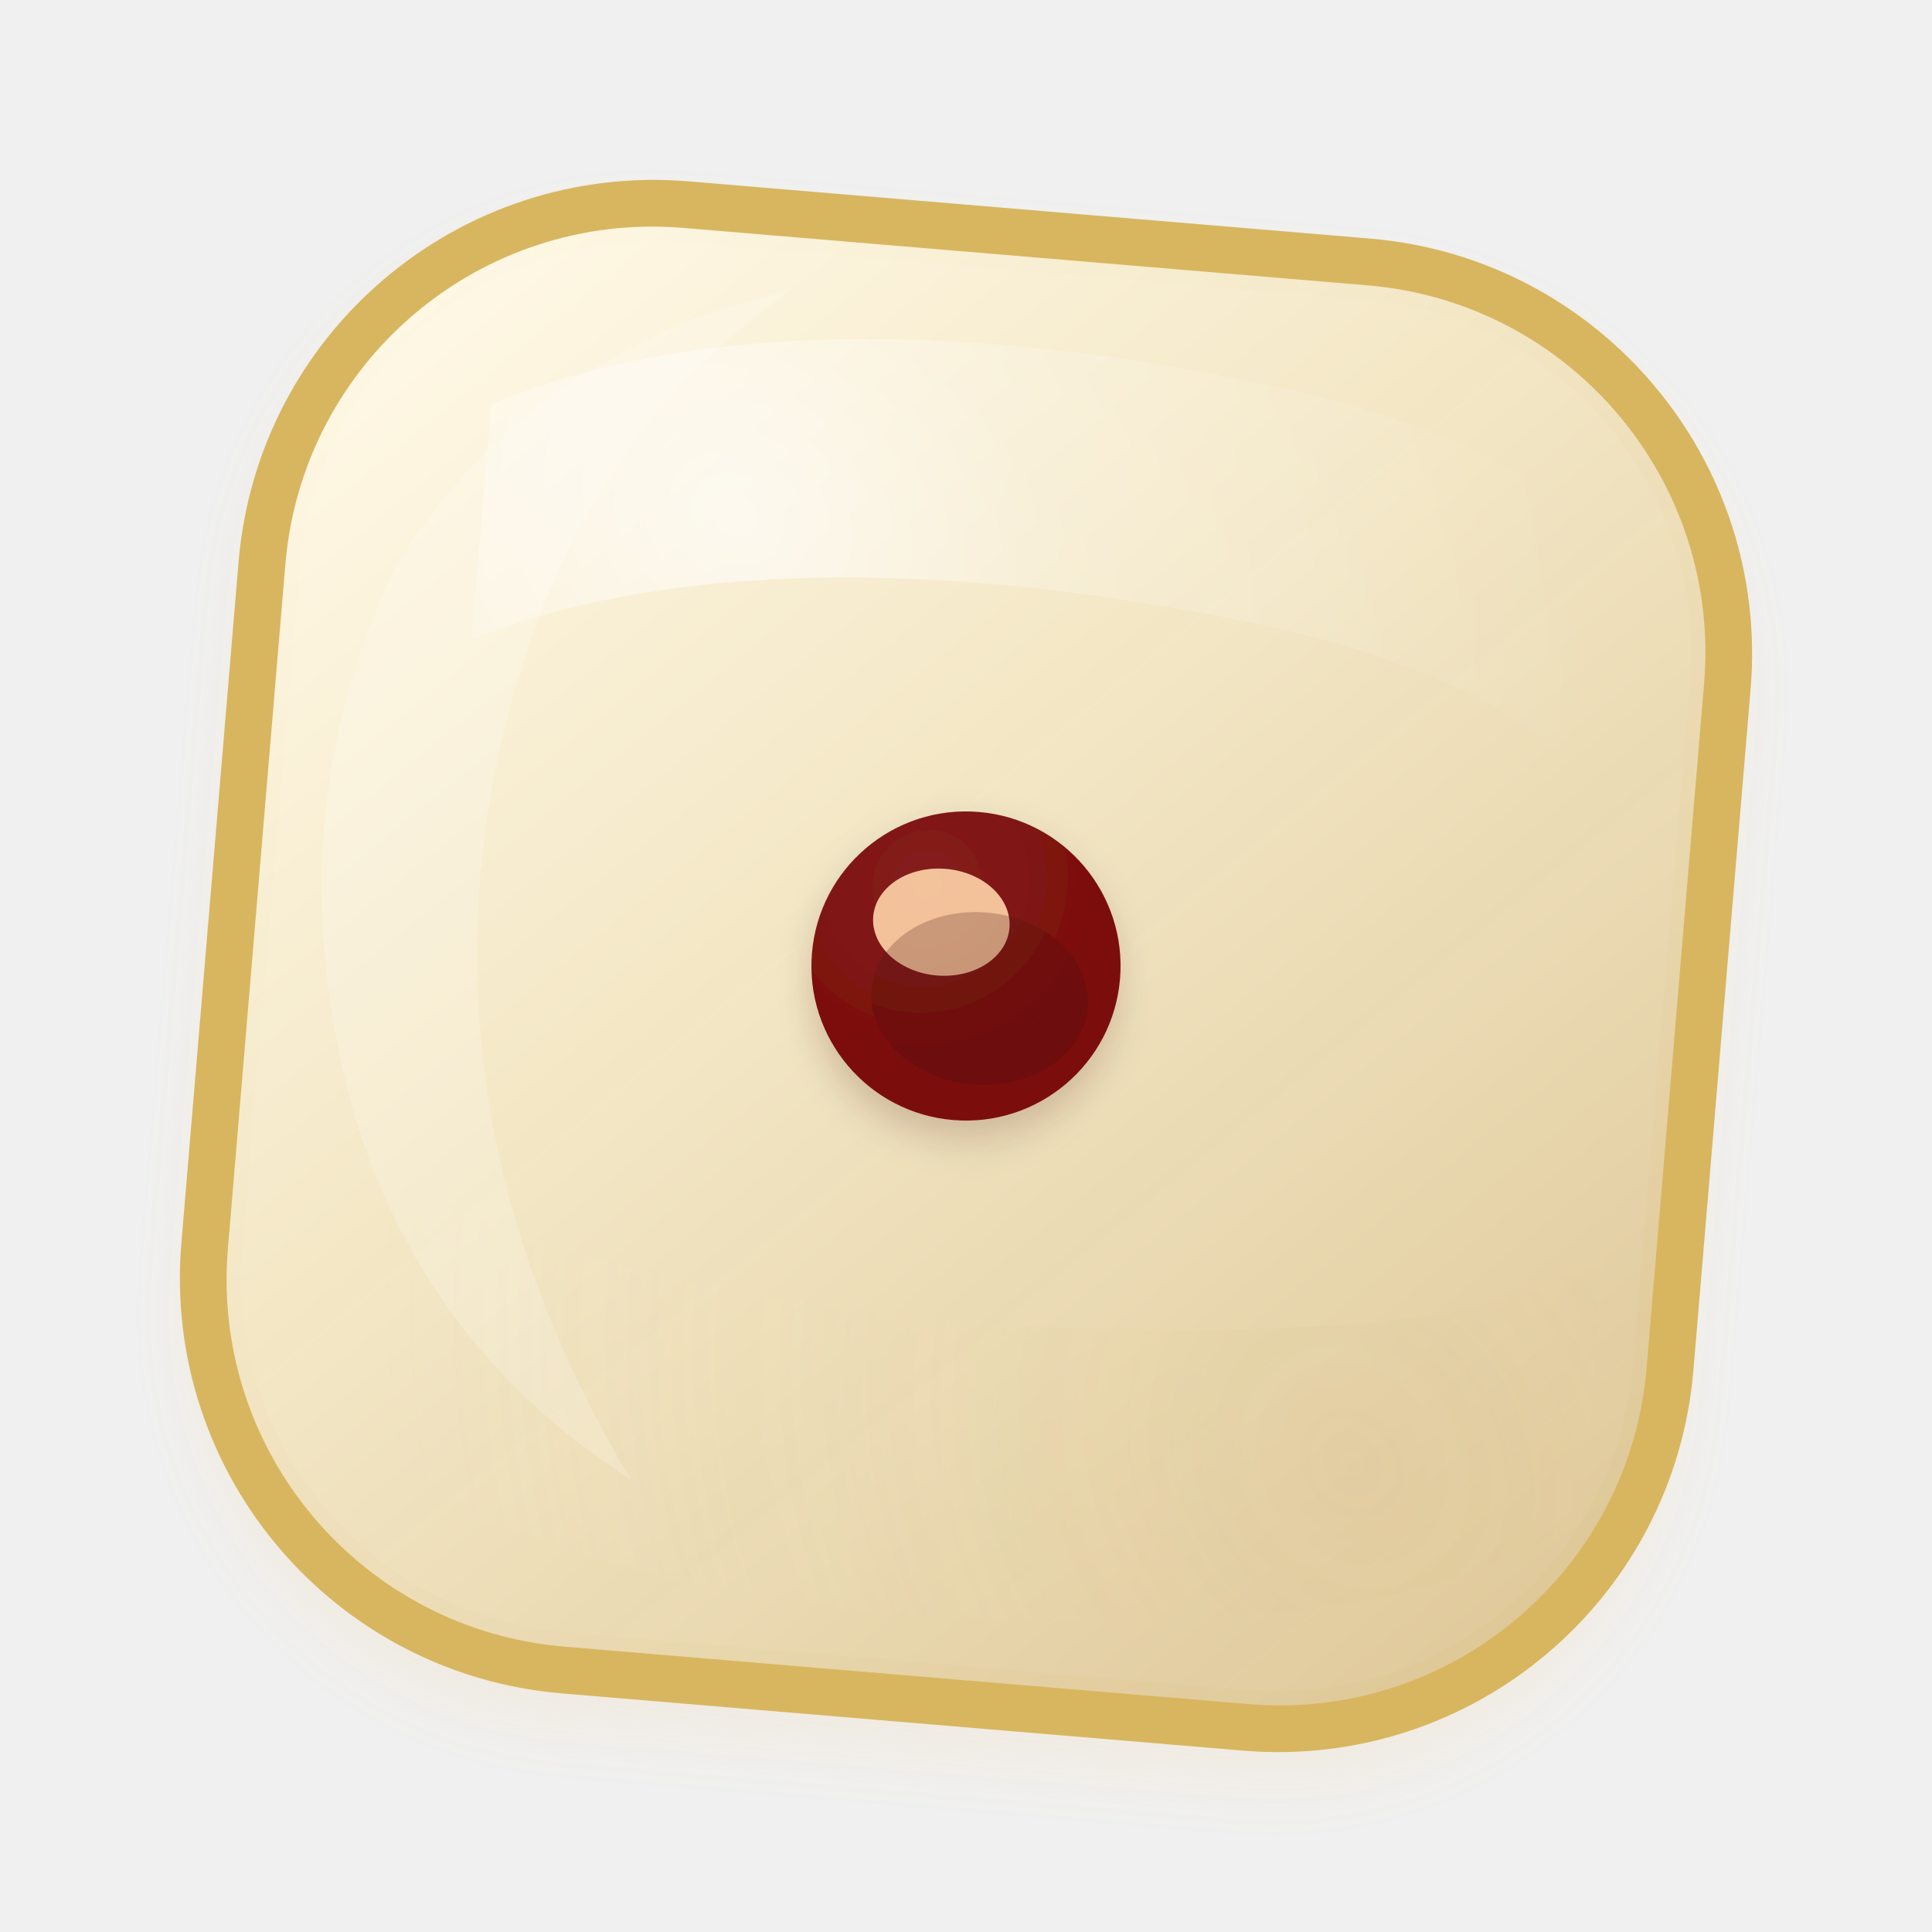
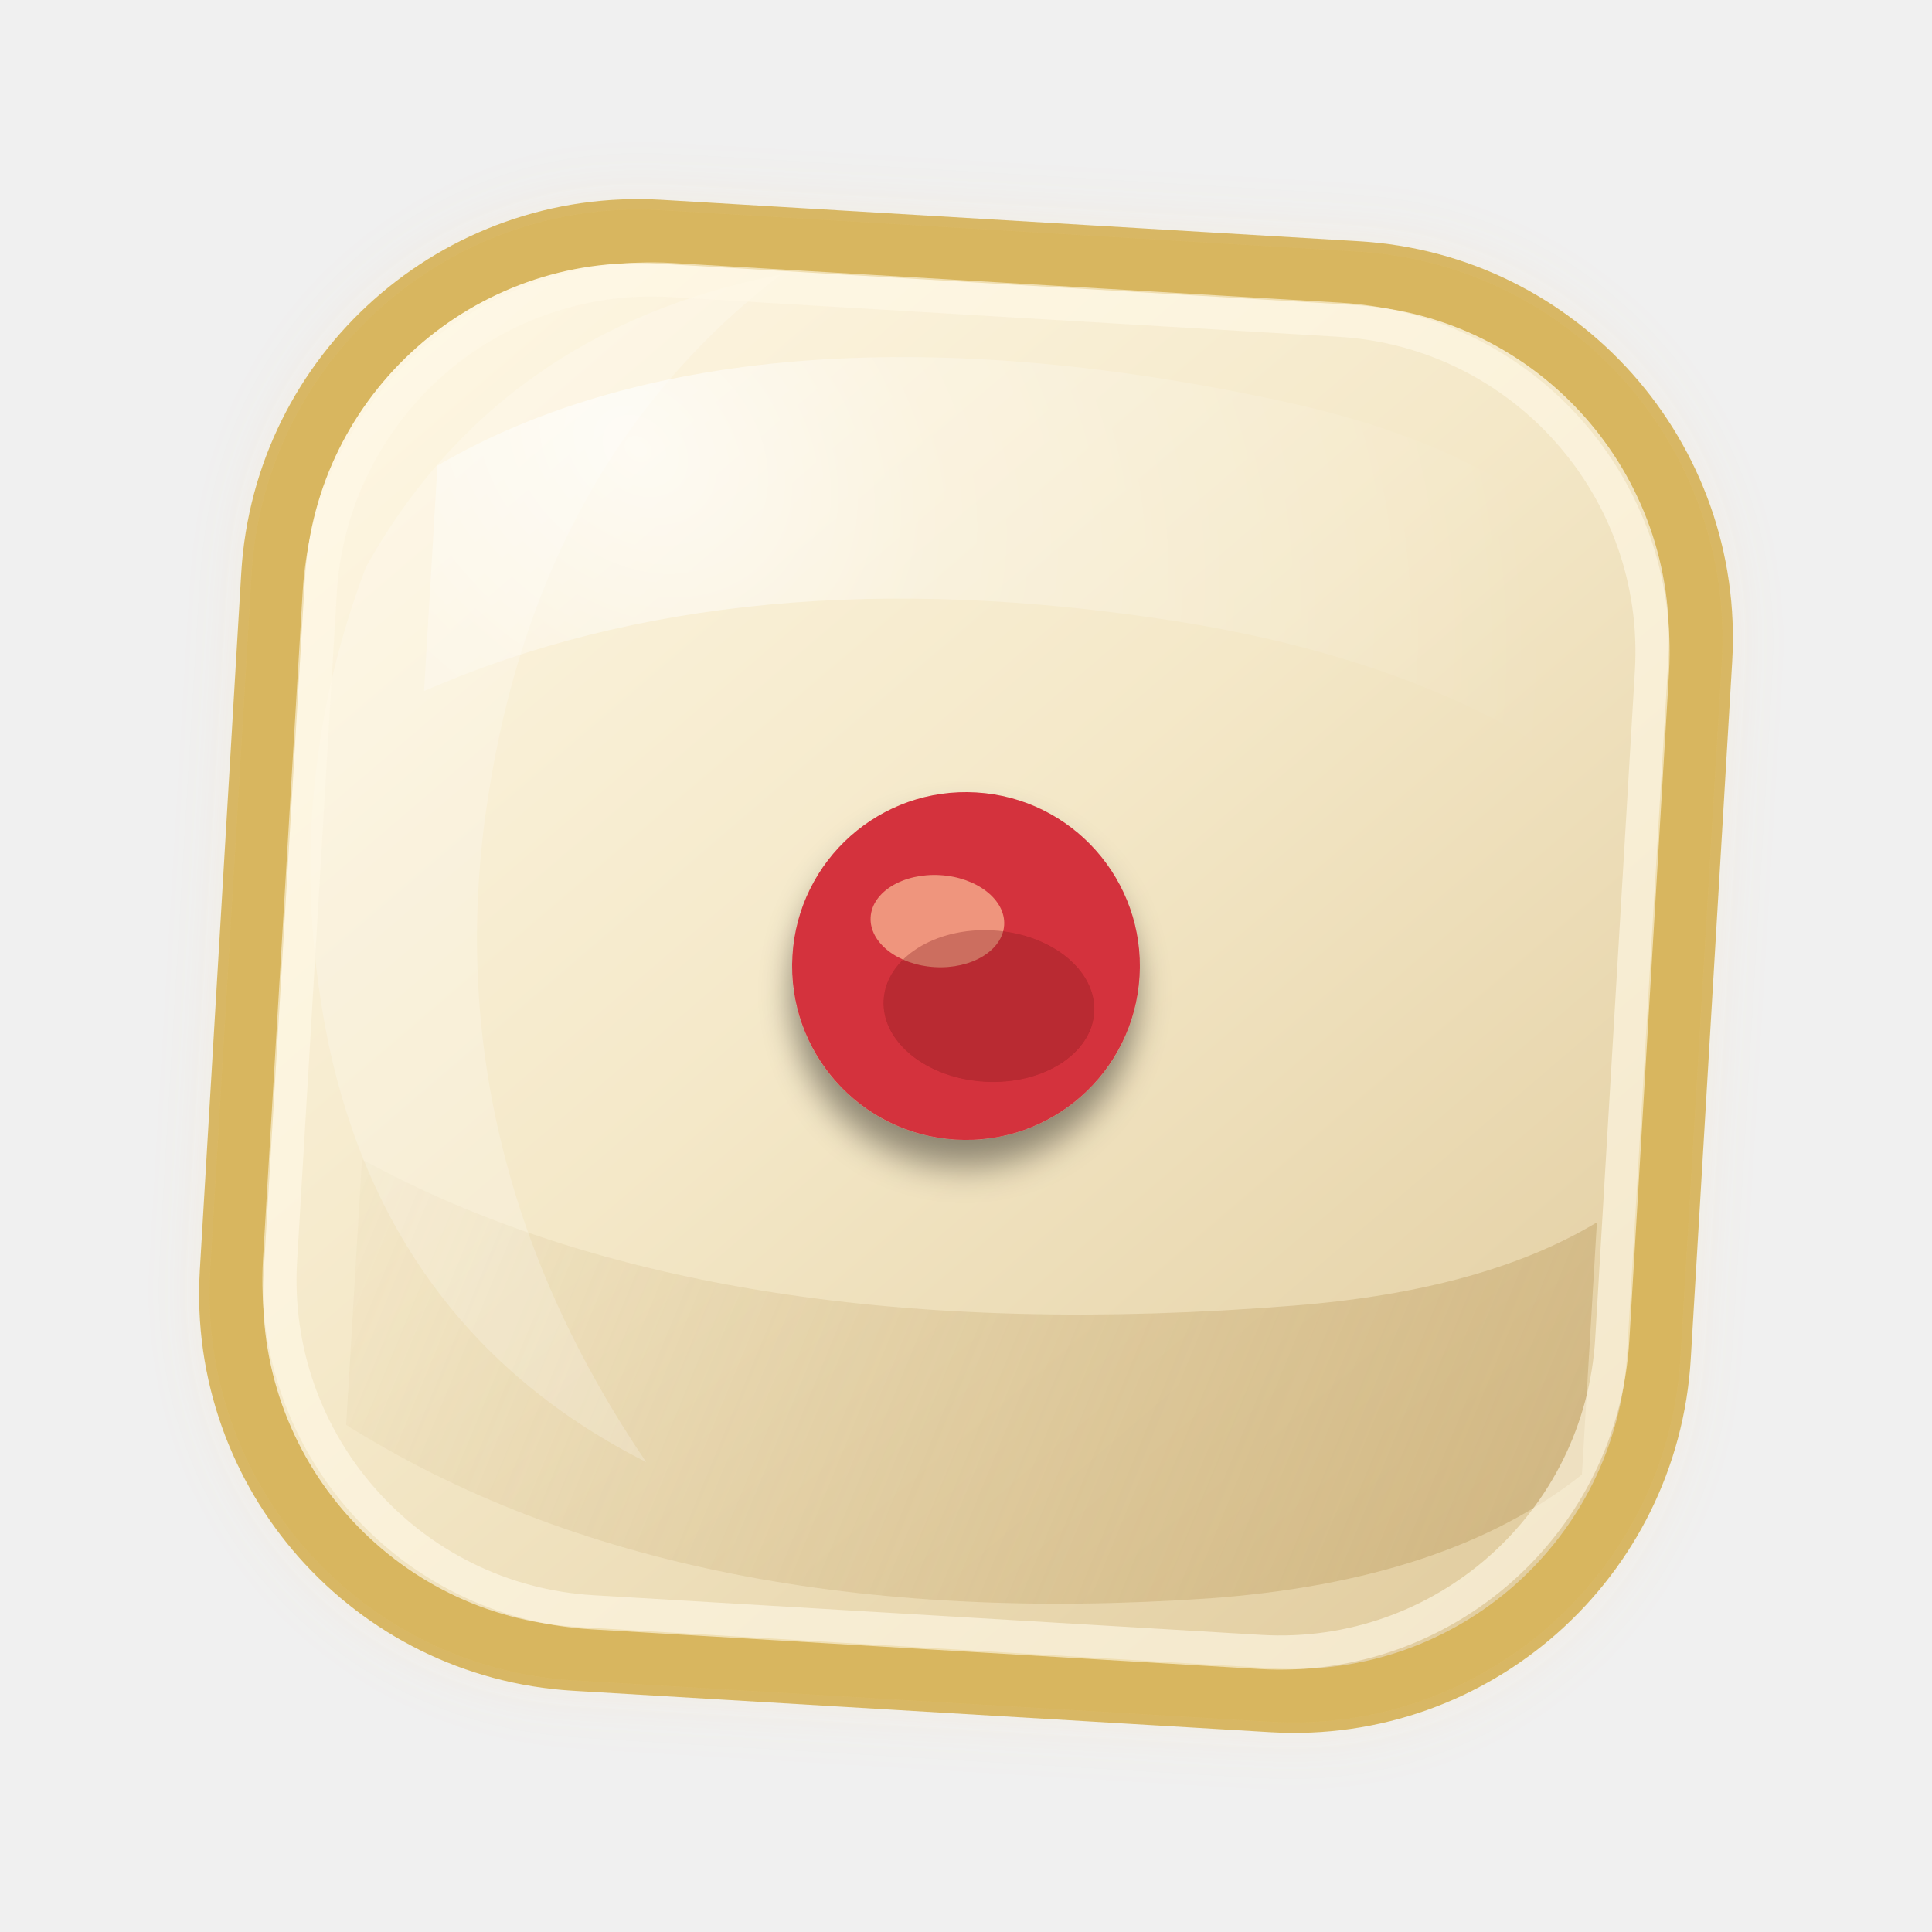
<svg xmlns="http://www.w3.org/2000/svg" preserveAspectRatio="xMidYMid meet" width="100%" height="100%" viewBox="0 0 26 26" fill="none">
  <defs>
-     <linearGradient id="dieTopLight" x1="4.9" y1="4.6" x2="21.1" y2="21.4" gradientUnits="userSpaceOnUse">
-       <stop offset="0" stop-color="#FFF8E6" stop-opacity="0.98" />
-       <stop offset="0.38" stop-color="#F4E8C8" stop-opacity="0.98" />
-       <stop offset="1" stop-color="#DFC99A" stop-opacity="0.96" />
+     <linearGradient id="dieFaceBevel" x1="4.1" y1="3.8" x2="22.1" y2="22.5" gradientUnits="userSpaceOnUse">
+       <stop offset="0" stop-color="#FFF8E6" />
+       <stop offset="0.46" stop-color="#F4E8C8" />
+       <stop offset="1" stop-color="#DFC99A" />
    </linearGradient>
-     <radialGradient id="bodyGloss" cx="0" cy="0" r="1" gradientUnits="userSpaceOnUse" gradientTransform="translate(9.4 7.2) rotate(37.8) scale(12.6 10.2)">
-       <stop offset="0" stop-color="#FFFFFF" stop-opacity="0.84" />
-       <stop offset="0.36" stop-color="#FFFFFF" stop-opacity="0.3" />
+     <radialGradient id="dieFaceGloss" cx="0" cy="0" r="1" gradientUnits="userSpaceOnUse" gradientTransform="translate(8.2 6.3) rotate(38) scale(13.4 10.4)">
+       <stop offset="0" stop-color="#FFFFFF" stop-opacity="0.82" />
+       <stop offset="0.34" stop-color="#FFFFFF" stop-opacity="0.32" />
      <stop offset="1" stop-color="#FFFFFF" stop-opacity="0" />
    </radialGradient>
-     <radialGradient id="bodyDepth" cx="0" cy="0" r="1" gradientUnits="userSpaceOnUse" gradientTransform="translate(18.7 19.2) rotate(-128.4) scale(14.8 12.6)">
-       <stop offset="0" stop-color="#D8C08A" stop-opacity="0.18" />
-       <stop offset="1" stop-color="#FFF6DA" stop-opacity="0" />
-     </radialGradient>
-     <radialGradient id="pipGloss" cx="0" cy="0" r="1" gradientUnits="userSpaceOnUse" gradientTransform="translate(12.38 11.94) rotate(134.6) scale(3.34 3.2)">
-       <stop offset="0" stop-color="#FFFFFF" stop-opacity="0.22" />
-       <stop offset="0.48" stop-color="#FFFFFF" stop-opacity="0.08" />
-       <stop offset="1" stop-color="#7B0D0B" stop-opacity="0" />
-     </radialGradient>
-     <filter id="dieShadow" x="-44%" y="-44%" width="188%" height="200%" color-interpolation-filters="sRGB">
-       <feDropShadow dx="0" dy="1.9" stdDeviation="1.42" flood-color="#D9C57B" flood-opacity="0.18" />
-       <feDropShadow dx="0" dy="0.5" stdDeviation="0.32" flood-color="#F2C86F" flood-opacity="0.1" />
+     <linearGradient id="dieLowerEdge" x1="5" y1="16" x2="21.8" y2="21.8" gradientUnits="userSpaceOnUse">
+       <stop offset="0" stop-color="#B99757" stop-opacity="0.04" />
+       <stop offset="1" stop-color="#B99757" stop-opacity="0.44" />
+     </linearGradient>
+     <filter id="dieCastShadow" x="-42%" y="-42%" width="184%" height="196%" color-interpolation-filters="sRGB">
+       <feDropShadow dx="0" dy="1.8" stdDeviation="1.15" flood-color="#3D0706" flood-opacity="0.26" />
+       <feDropShadow dx="0" dy="0" stdDeviation="0.38" flood-color="#F2C86F" flood-opacity="0.12" />
    </filter>
-     <filter id="innerShadow" x="-20%" y="-20%" width="140%" height="140%" color-interpolation-filters="sRGB">
-       <feOffset dx="0" dy="0.45" />
-       <feGaussianBlur stdDeviation="0.58" />
-       <feComposite in2="SourceAlpha" operator="arithmetic" k2="-1" k3="1" />
-       <feColorMatrix type="matrix" values="0 0 0 0 0.14 0 0 0 0 0.42 0 0 0 0 0.28 0 0 0 0.12 0" />
-       <feBlend in2="SourceGraphic" mode="multiply" />
-     </filter>
-     <filter id="pipShadow-0" x="-120%" y="-120%" width="340%" height="340%" color-interpolation-filters="sRGB">
-       <feDropShadow dx="0" dy="0.24" stdDeviation="0.24" flood-color="#3D0706" flood-opacity="0.18" />
+     <filter id="pipInset" x="-90%" y="-90%" width="280%" height="280%" color-interpolation-filters="sRGB">
+       <feDropShadow dx="0" dy="0.35" stdDeviation="0.22" flood-color="#000000" flood-opacity="0.42" />
    </filter>
  </defs>
-   <g filter="url(#dieShadow)" transform="rotate(4.8 13 13)">
-     <rect x="3.2" y="3.2" width="19.6" height="19.6" rx="5.2" fill="#F7F0D8" stroke="#D8B65E" stroke-width="0.82" />
-     <rect x="3.42" y="3.42" width="19.16" height="19.16" rx="4.96" fill="url(#dieTopLight)" />
-     <path d="M6 6C8.42 4.74 12.04 4.3 16.48 4.88C18.96 5.2 20.62 5.92 21.64 7.1V10.24C20.62 9.12 18.96 8.38 16.48 8.08C12.04 7.54 8.42 7.96 6 9.18V6Z" fill="url(#bodyGloss)" opacity="0.74" />
-     <path d="M5.56 16.58C8.82 17.76 13.1 18.12 18.24 17.42C19.72 17.22 20.98 16.82 21.88 16.18V19.7C20.86 20.5 19.48 21.08 17.72 21.36C12.76 22.14 8.64 21.76 5.56 20.36V16.58Z" fill="url(#bodyDepth)" opacity="0.86" />
-     <path d="M4.9 8.28C5.92 6.28 7.6 4.86 9.88 4.14C7.84 5.8 6.66 8.28 6.42 11.44C6.2 14.56 7.1 17.5 9.08 20.26C6.86 19.1 5.38 17.24 4.68 14.84C4.02 12.56 4.1 10.4 4.9 8.28Z" fill="#FFFFFF" opacity="0.18" />
-     <rect x="3.58" y="3.58" width="18.84" height="18.84" rx="4.86" filter="url(#innerShadow)" fill="transparent" />
-     <g filter="url(#pipShadow-0)">
-       <circle cx="13" cy="13" r="2.08" fill="#7B0D0B" />
-       <ellipse cx="12.62" cy="12.44" rx="0.92" ry="0.72" fill="#FFD2A4" opacity="0.9" />
-       <ellipse cx="13.22" cy="13.42" rx="1.46" ry="1.16" fill="#3D0706" opacity="0.24" />
-       <circle cx="13" cy="13" r="2.08" fill="url(#pipGloss)" opacity="0.34" />
+   <g data-dice-style="beveled-high-contrast" filter="url(#dieCastShadow)" transform="rotate(3.4 13 13)">
+     <rect x="2.95" y="2.95" width="20.1" height="20.1" rx="5.35" fill="#D8B65E" opacity="0.96" />
+     <rect x="3.45" y="3.45" width="19.1" height="19.1" rx="4.86" fill="url(#dieFaceBevel)" stroke="#D8B65E" stroke-width="0.72" />
+     <path d="M5.5 6.7C8.16 4.92 12.16 4.42 16.92 5.18C19.04 5.52 20.58 6.26 21.54 7.38V10.2C20.02 9.1 18.02 8.44 15.54 8.2C11.58 7.82 8.24 8.34 5.5 9.74V6.7Z" fill="url(#dieFaceGloss)" opacity="0.82" />
+     <path d="M5.04 16.08C8.3 17.62 12.54 18.02 17.68 17.3C19.4 17.06 20.72 16.6 21.68 15.94V19.34C20.52 20.38 18.88 21.02 16.78 21.3C12.12 21.9 8.18 21.38 5.04 19.66V16.08Z" fill="url(#dieLowerEdge)" />
+     <path d="M4.62 8.12C5.66 5.96 7.44 4.5 9.96 3.86C7.86 5.68 6.66 8.18 6.42 11.4C6.2 14.48 7.1 17.32 9.1 19.92C6.74 18.9 5.2 17.1 4.5 14.56C3.92 12.38 3.96 10.24 4.62 8.12Z" fill="#FFFFFF" opacity="0.2" />
+     <rect x="4.02" y="4.02" width="17.96" height="17.96" rx="4.48" stroke="#FFF8E6" stroke-width="0.46" opacity="0.62" />
+     <g class="pip pip-0" filter="url(#pipInset)">
+       <circle class="pip-core" cx="13" cy="13" r="2.34" fill="#D4333D" />
+       <ellipse cx="12.58" cy="12.42" rx="0.9" ry="0.62" fill="#FFD2A4" opacity="0.62" />
+       <ellipse cx="13.34" cy="13.52" rx="1.42" ry="1.02" fill="#791014" opacity="0.3" />
    </g>
  </g>
</svg>
